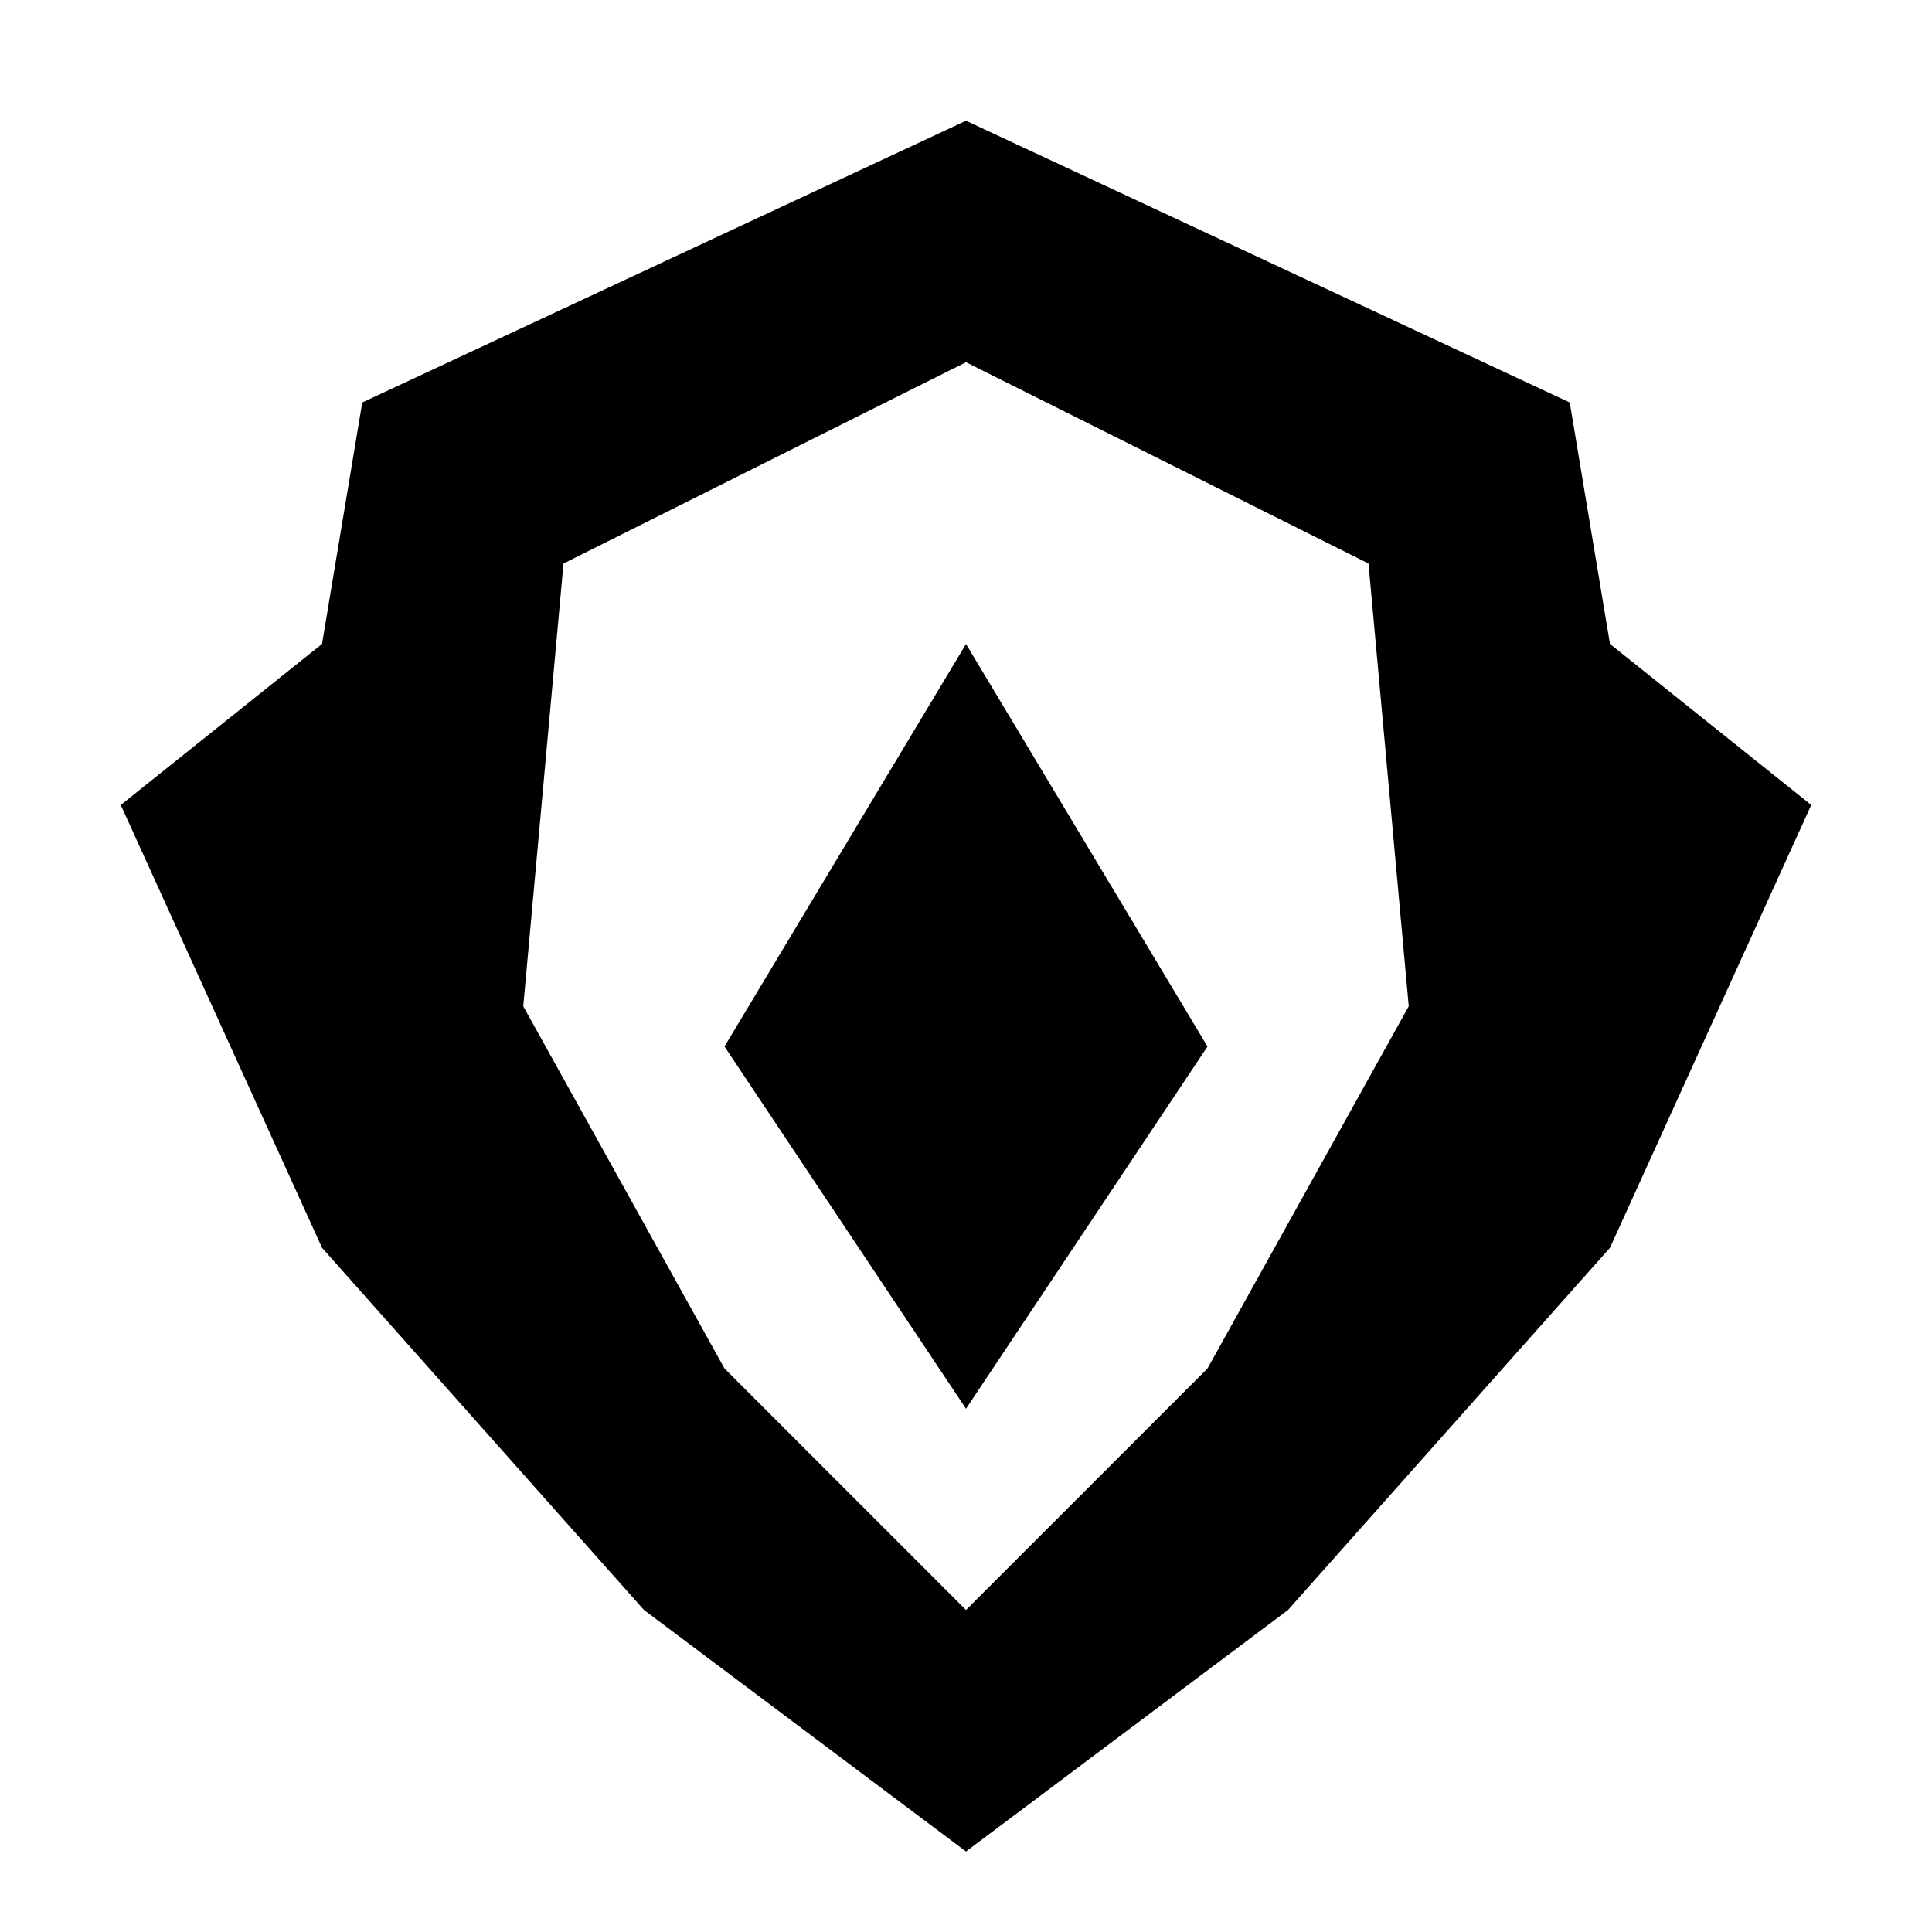
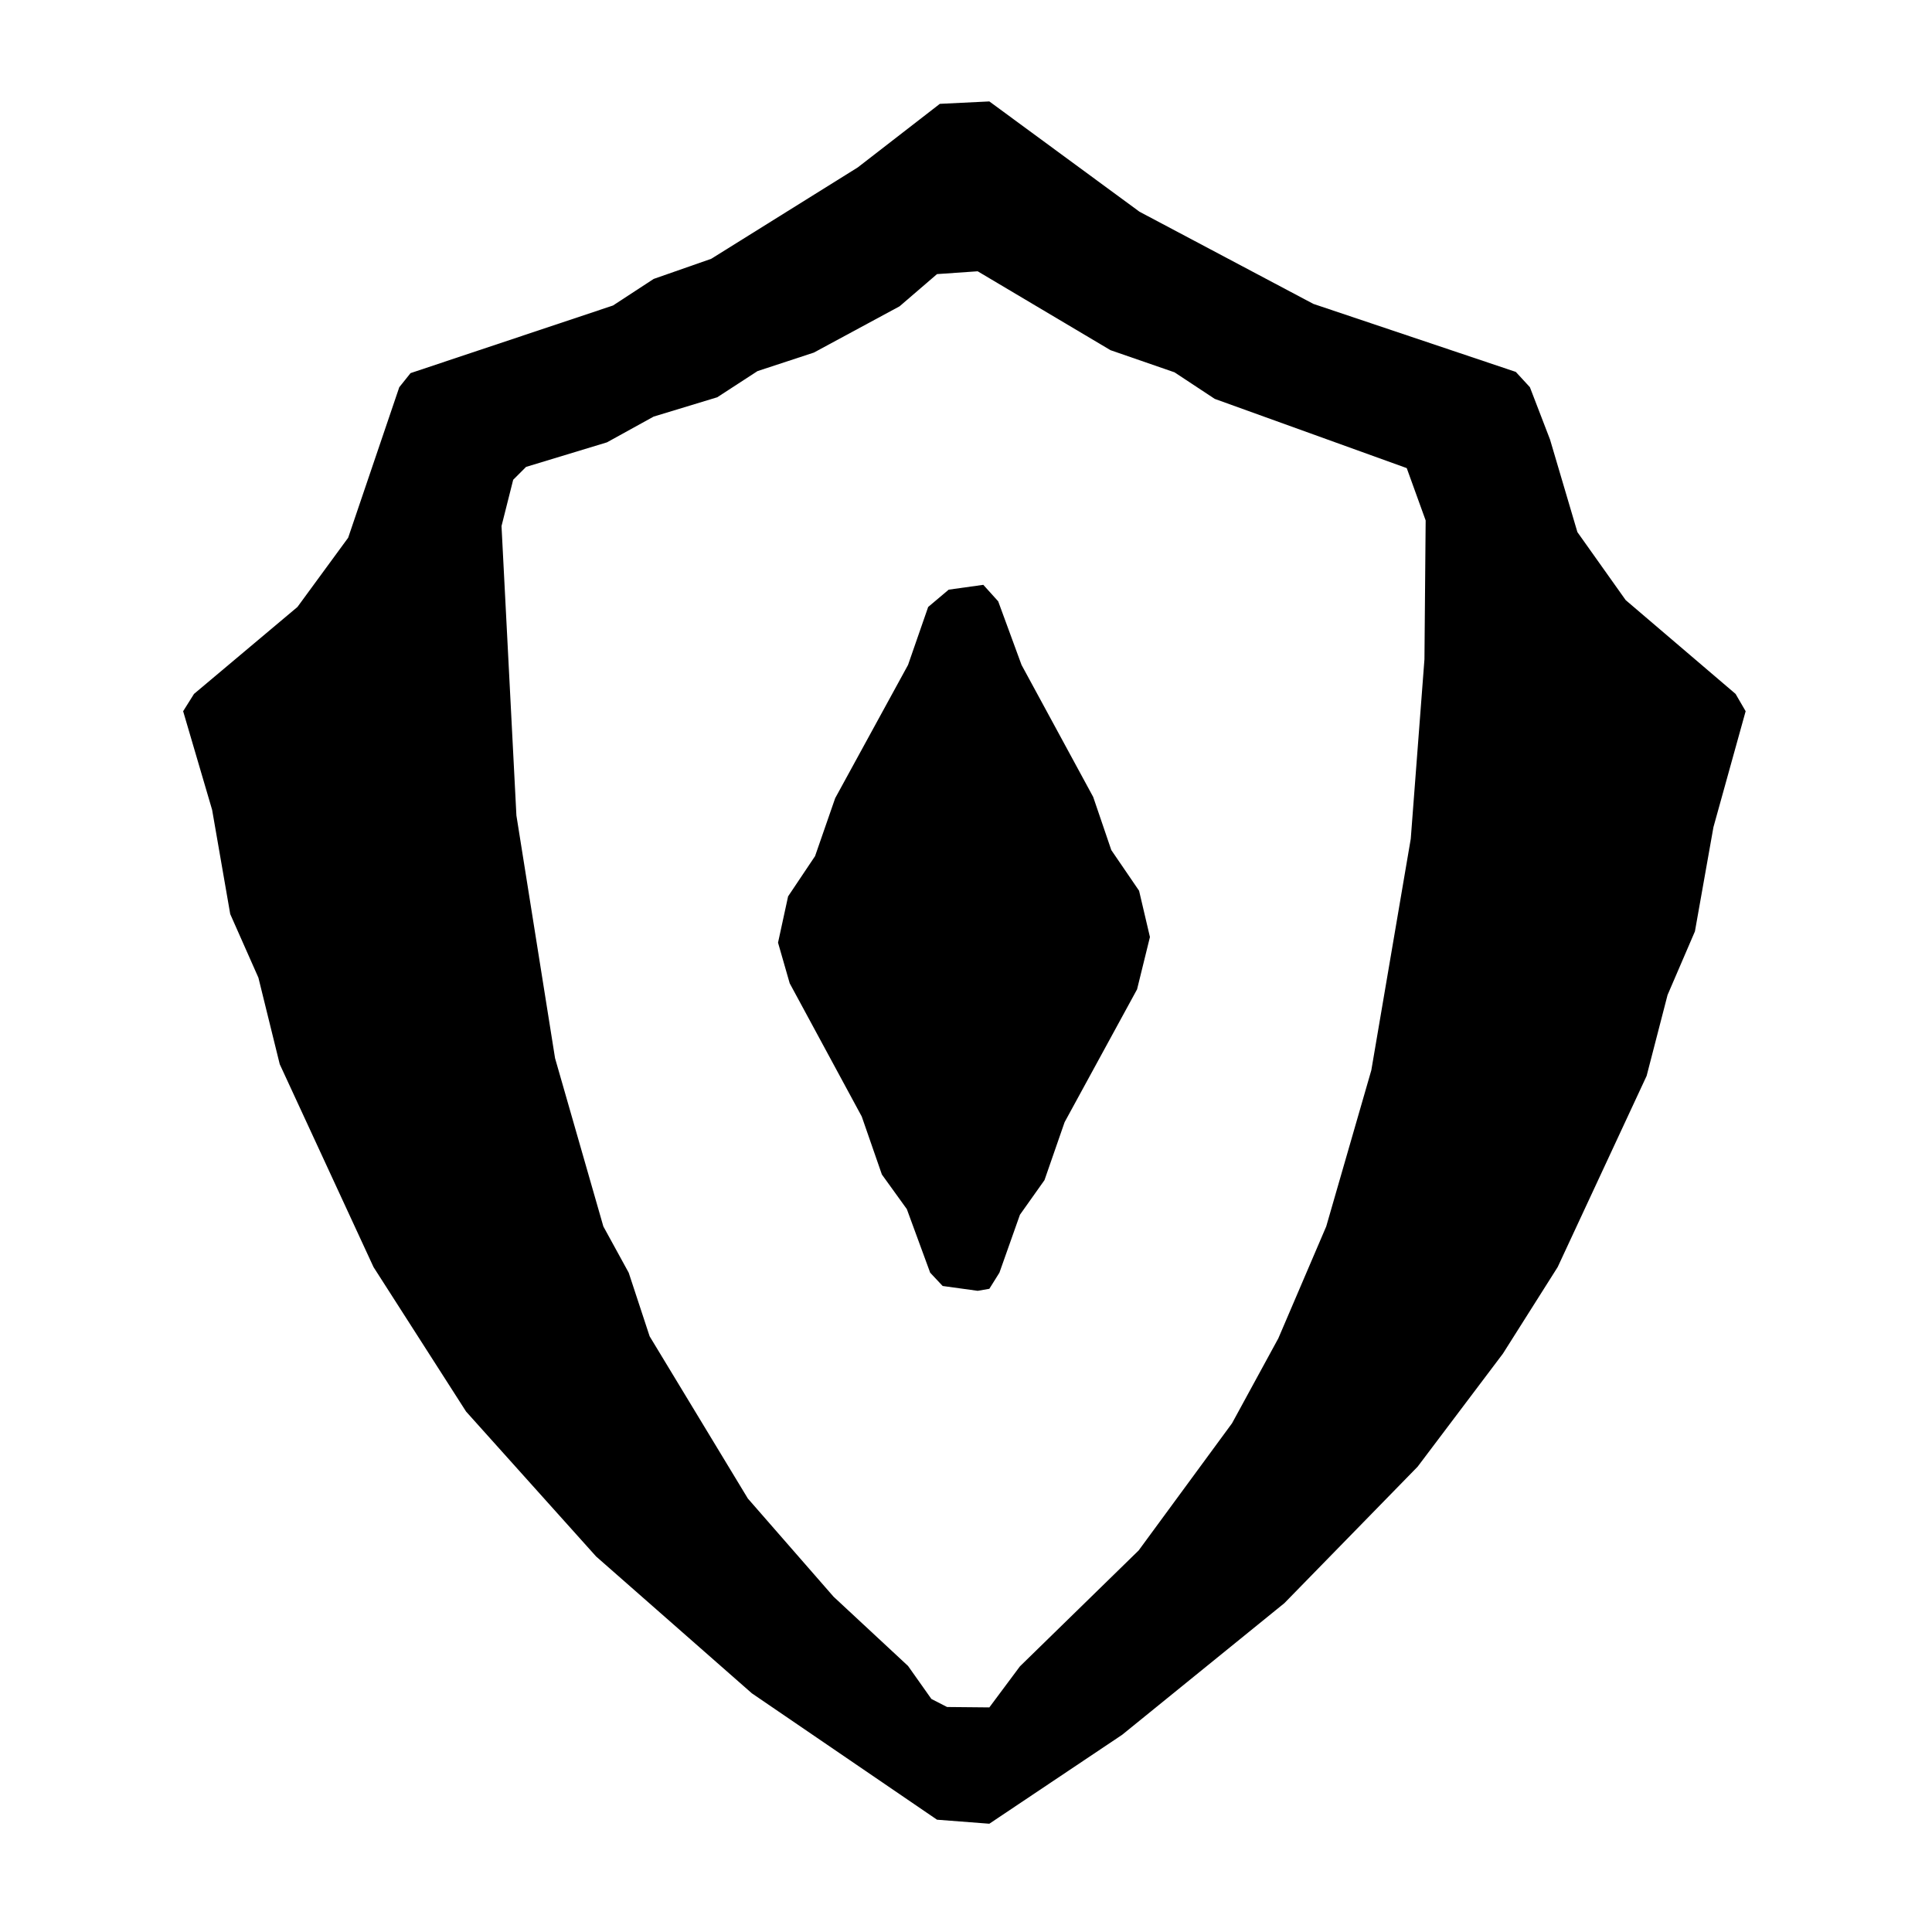
<svg xmlns="http://www.w3.org/2000/svg" viewBox="0 0 48 48" fill="currentColor">
-   <path fill-rule="evenodd" d="m24 3 15 7 1 6 5 4-5 11-8 9-8 6-8-6-8-9-5-11 5-4 1-6Zm0 6-10 5-1 11 5 9 6 6 6-6 5-9-1-11Z" />
-   <path d="m24 16 6 10-6 9-6-9Z" />
+   <path fill-rule="evenodd" d="M23.35 2.58L24.58 2.52L28.31 5.26L32.63 7.55L37.66 9.24L38.01 9.62L38.51 10.92L39.19 13.22L40.39 14.91L43.12 17.24L43.37 17.67L42.57 20.55L42.11 23.14L41.43 24.72L40.91 26.73L38.70 31.48L37.34 33.63L35.22 36.44L31.91 39.83L27.88 43.10L24.58 45.31L23.28 45.21L18.68 42.07L14.81 38.67L11.58 35.07L9.28 31.48L6.95 26.44L6.42 24.29L5.72 22.71L5.27 20.12L4.55 17.67L4.82 17.24L7.39 15.08L8.65 13.36L9.92 9.62L10.20 9.27L15.23 7.59L16.24 6.93L17.67 6.43L21.31 4.16ZM24.29 6.74L23.28 6.81L22.35 7.61L20.22 8.76L18.82 9.22L17.82 9.87L16.24 10.35L15.08 10.99L13.07 11.60L12.75 11.92L12.46 13.07L12.83 20.26L13.79 26.29L14.99 30.47L15.62 31.62L16.14 33.20L18.58 37.23L20.71 39.67L22.56 41.39L23.14 42.21L23.53 42.41L24.58 42.42L25.34 41.40L28.29 38.52L30.61 35.36L31.76 33.25L32.95 30.47L34.07 26.59L35.05 20.84L35.39 16.38L35.42 12.93L34.95 11.63L30.18 9.91L29.18 9.25L27.59 8.70ZM23.57 14.65L24.43 14.53L24.80 14.94L25.38 16.52L27.16 19.80L27.61 21.12L28.30 22.13L28.57 23.28L28.25 24.58L26.45 27.88L25.95 29.32L25.34 30.18L24.83 31.62L24.58 32.02L24.29 32.07L23.42 31.95L23.11 31.62L22.53 30.04L21.91 29.18L21.41 27.74L19.62 24.43L19.33 23.42L19.58 22.27L20.25 21.27L20.75 19.83L22.56 16.52L23.06 15.08Z" />
</svg>
